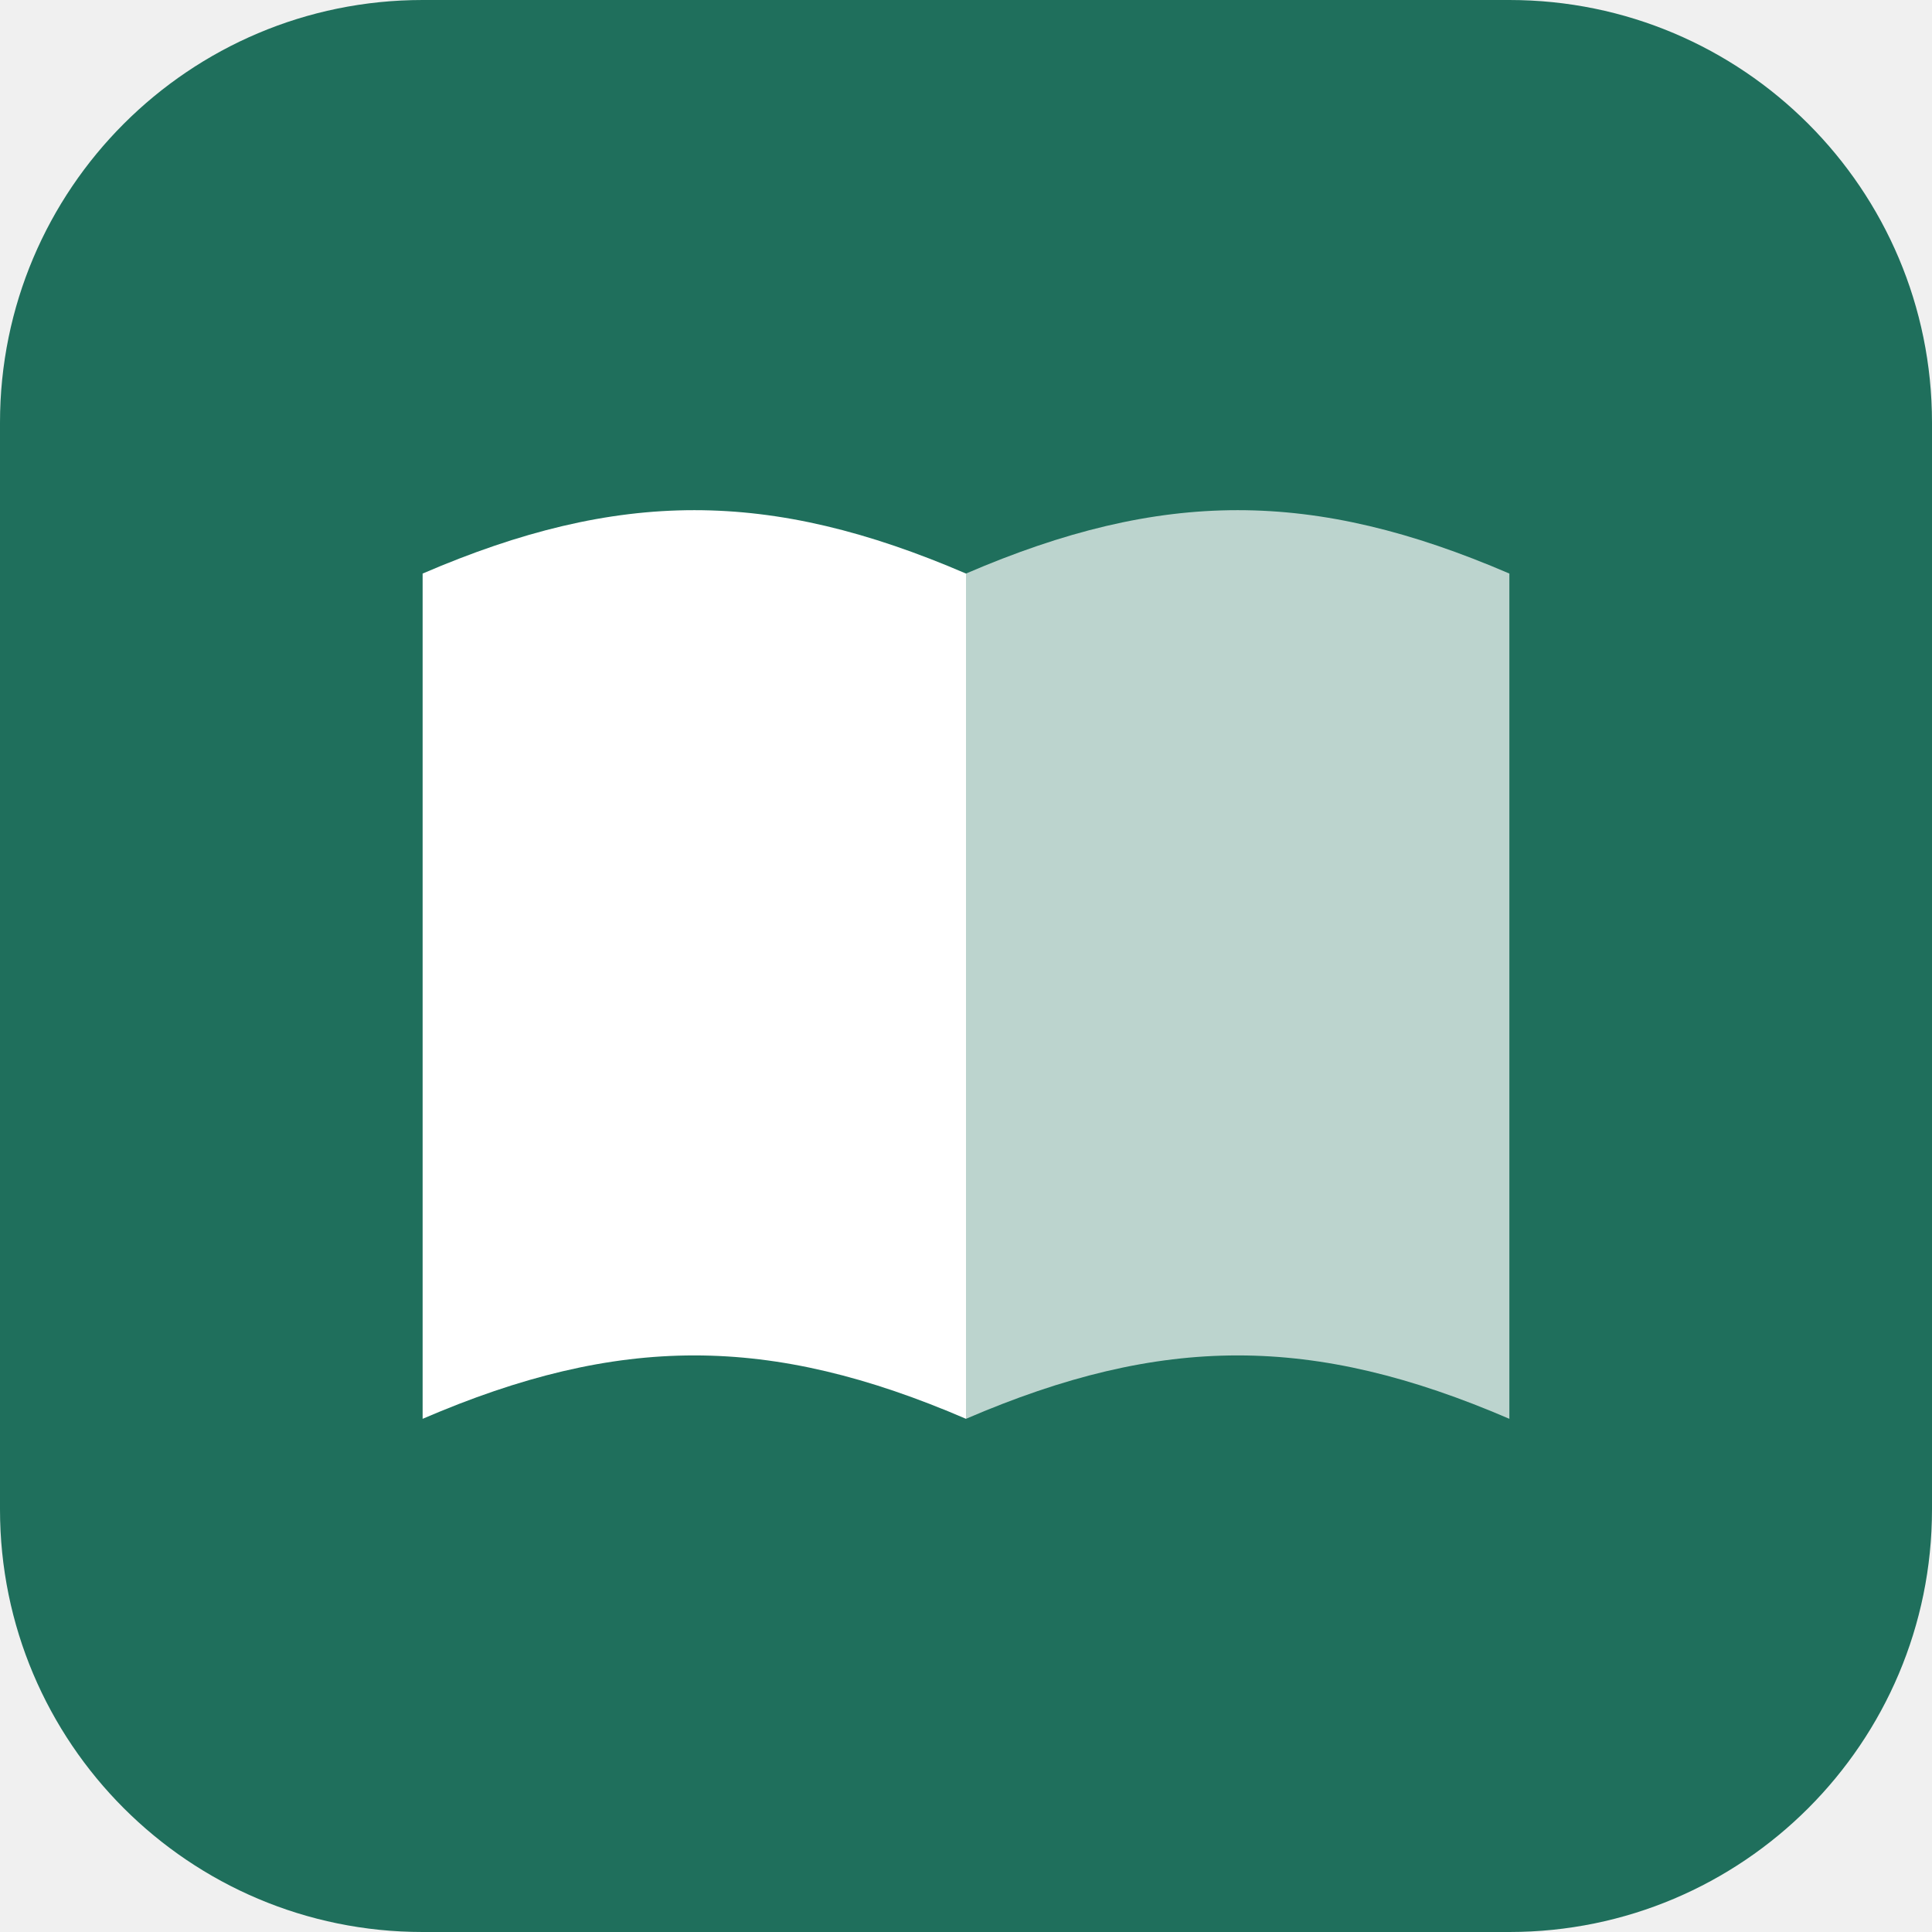
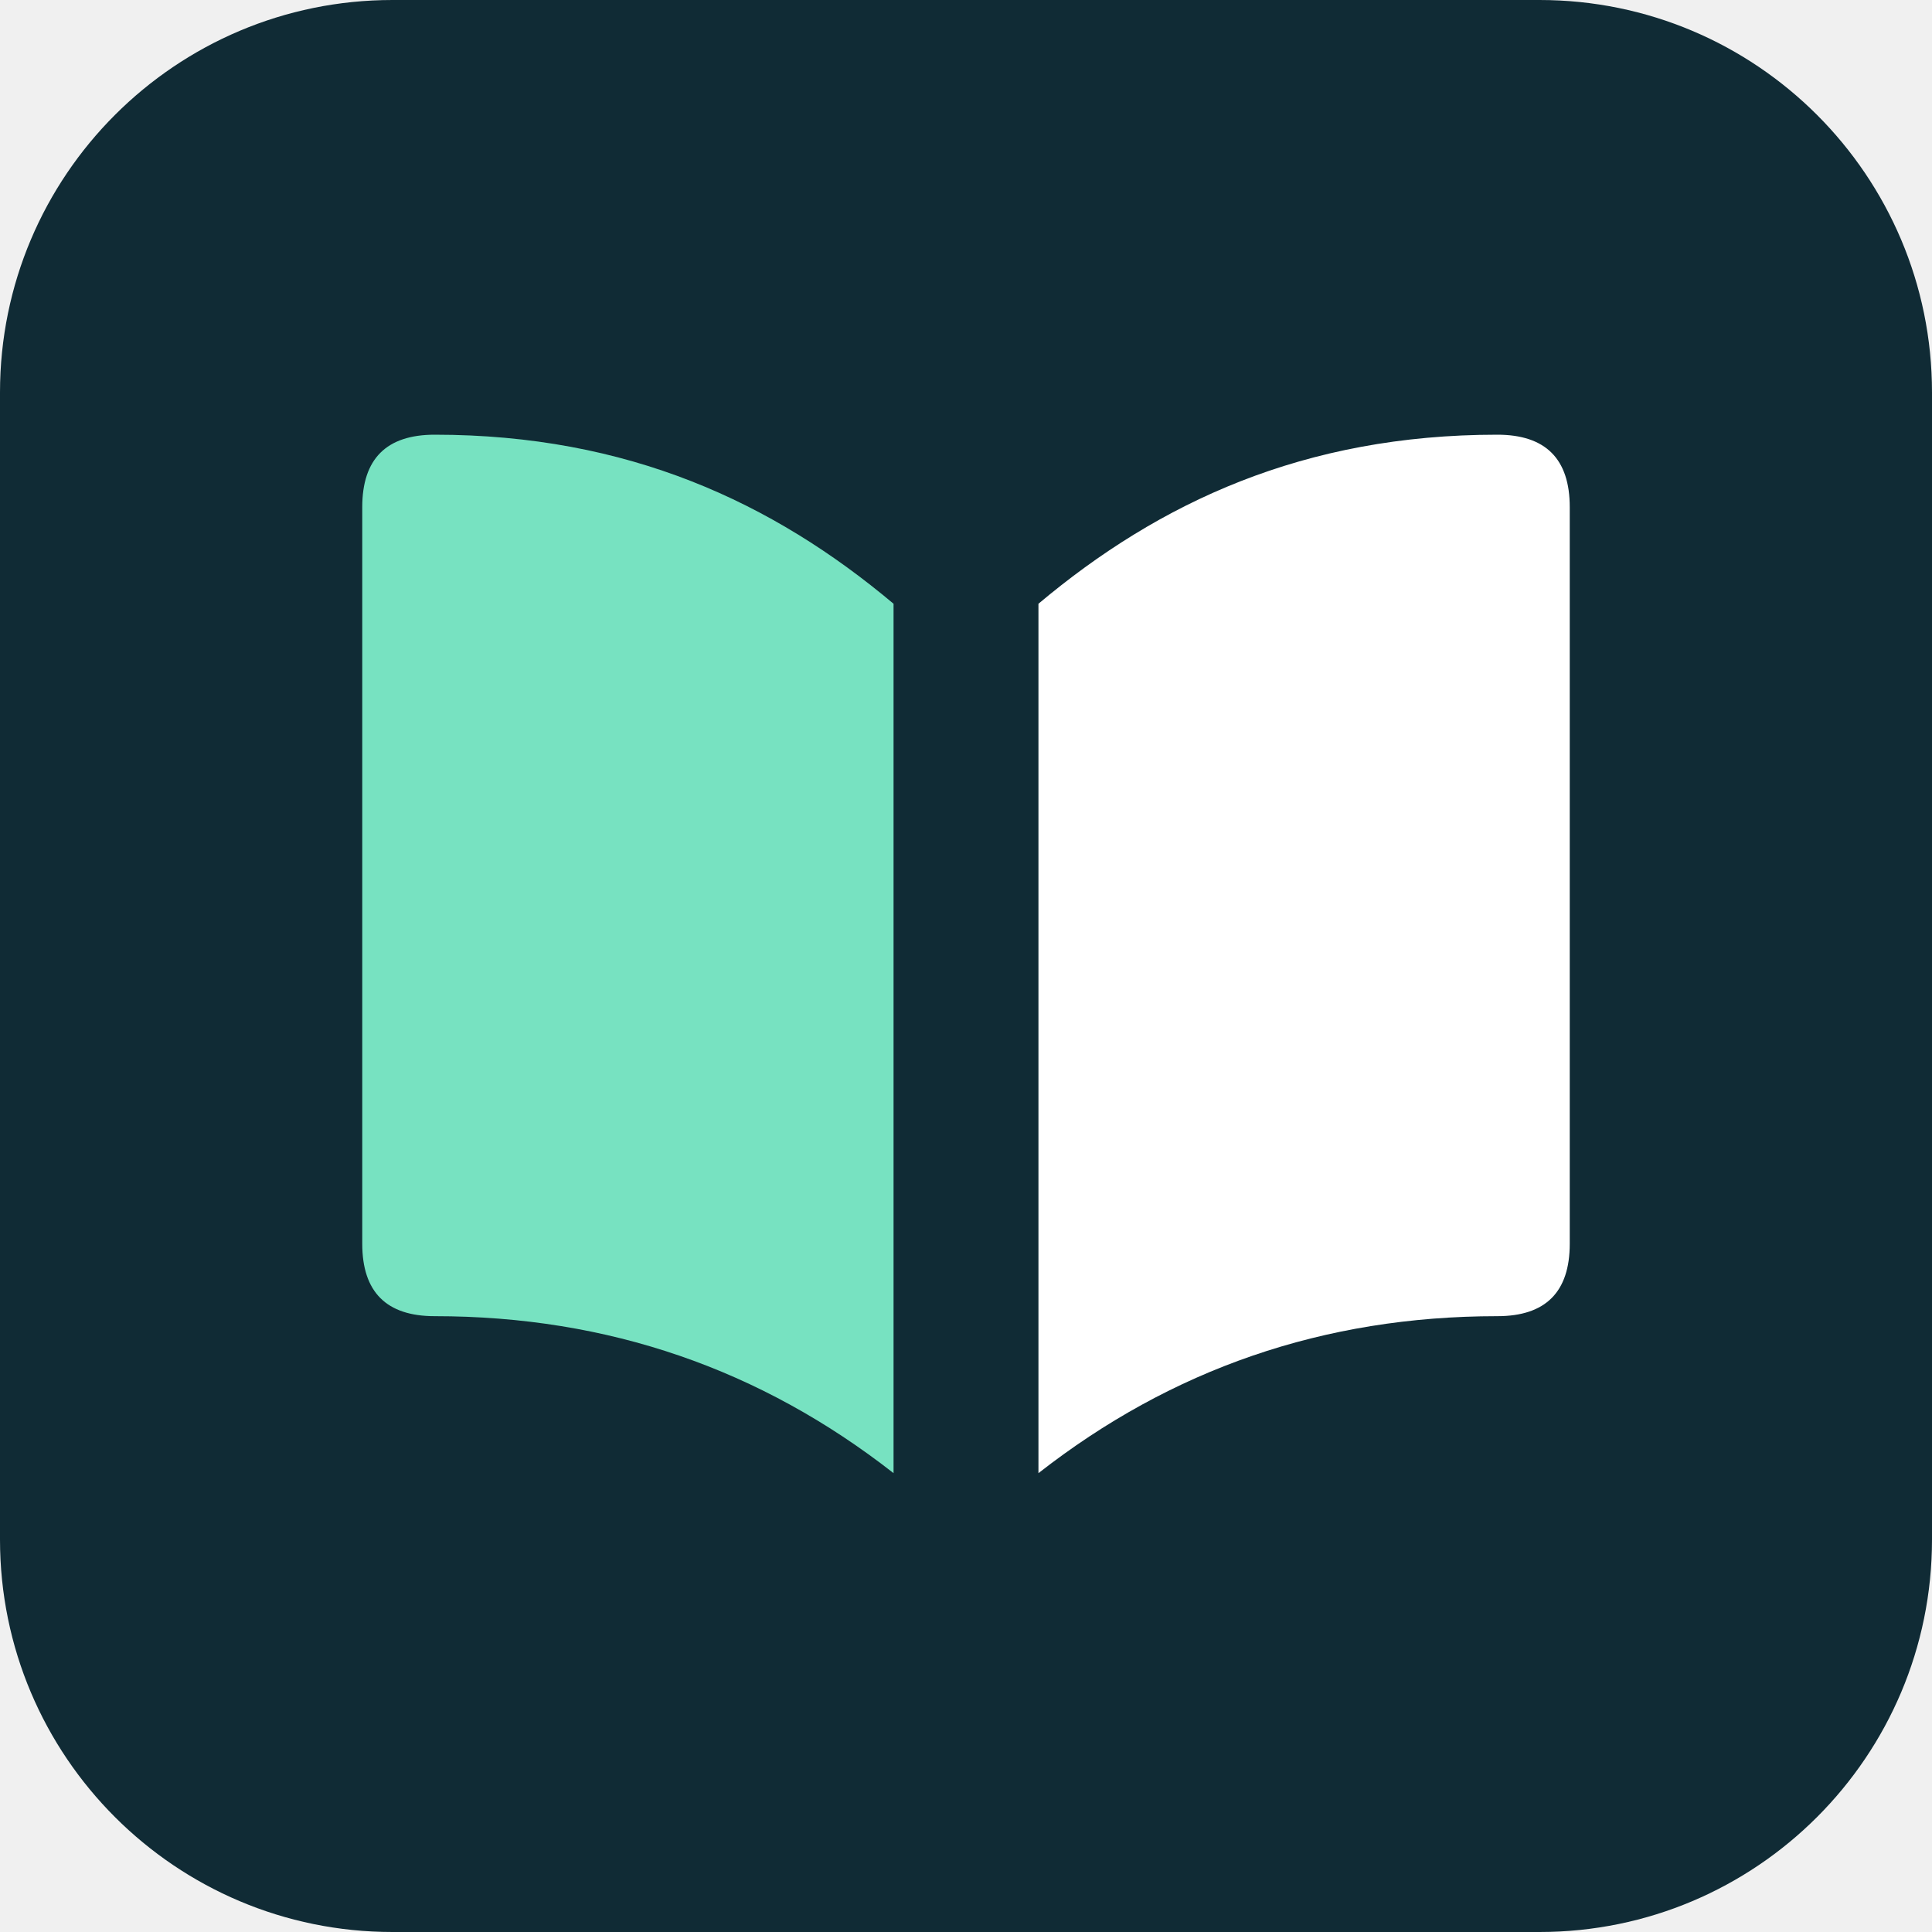
- <svg xmlns="http://www.w3.org/2000/svg" viewBox="0 0 64 64" role="img" aria-labelledby="ft">
-   <rect x="0" y="0" width="64" height="64" rx="14" fill="#1f6f5c" />
-   <path d="M14 19c6.5-2.8 11.5-2.8 18 0v28c-6.5-2.8-11.5-2.8-18 0z" fill="#ffffff" />
-   <path d="M50 19c-6.5-2.8-11.5-2.8-18 0v28c6.5-2.8 11.5-2.8 18 0z" fill="#ffffff" opacity=".7" />
+ <svg xmlns="http://www.w3.org/2000/svg" width="64" height="64" viewBox="0 0 64 64" role="img" aria-label="textbook.com.pk">
+   <rect width="64" height="64" rx="13" fill="#102B35" />
+   <g transform="translate(6.4 6.4) scale(0.8)">
+     <path fill="#77E2C1" d="M7 13Q7 10 10 10C18 10 24 12.8 29 17V53C23.5 48.7 17.2 46.5 10 46.5Q7 46.5 7 43.5Z" />
+     <path fill="#FFFFFF" d="M35 17C40 12.8 46 10 54 10Q57 10 57 13V43.5Q57 46.5 54 46.5C46.8 46.5 40.5 48.7 35 53Z" />
+   </g>
</svg>
